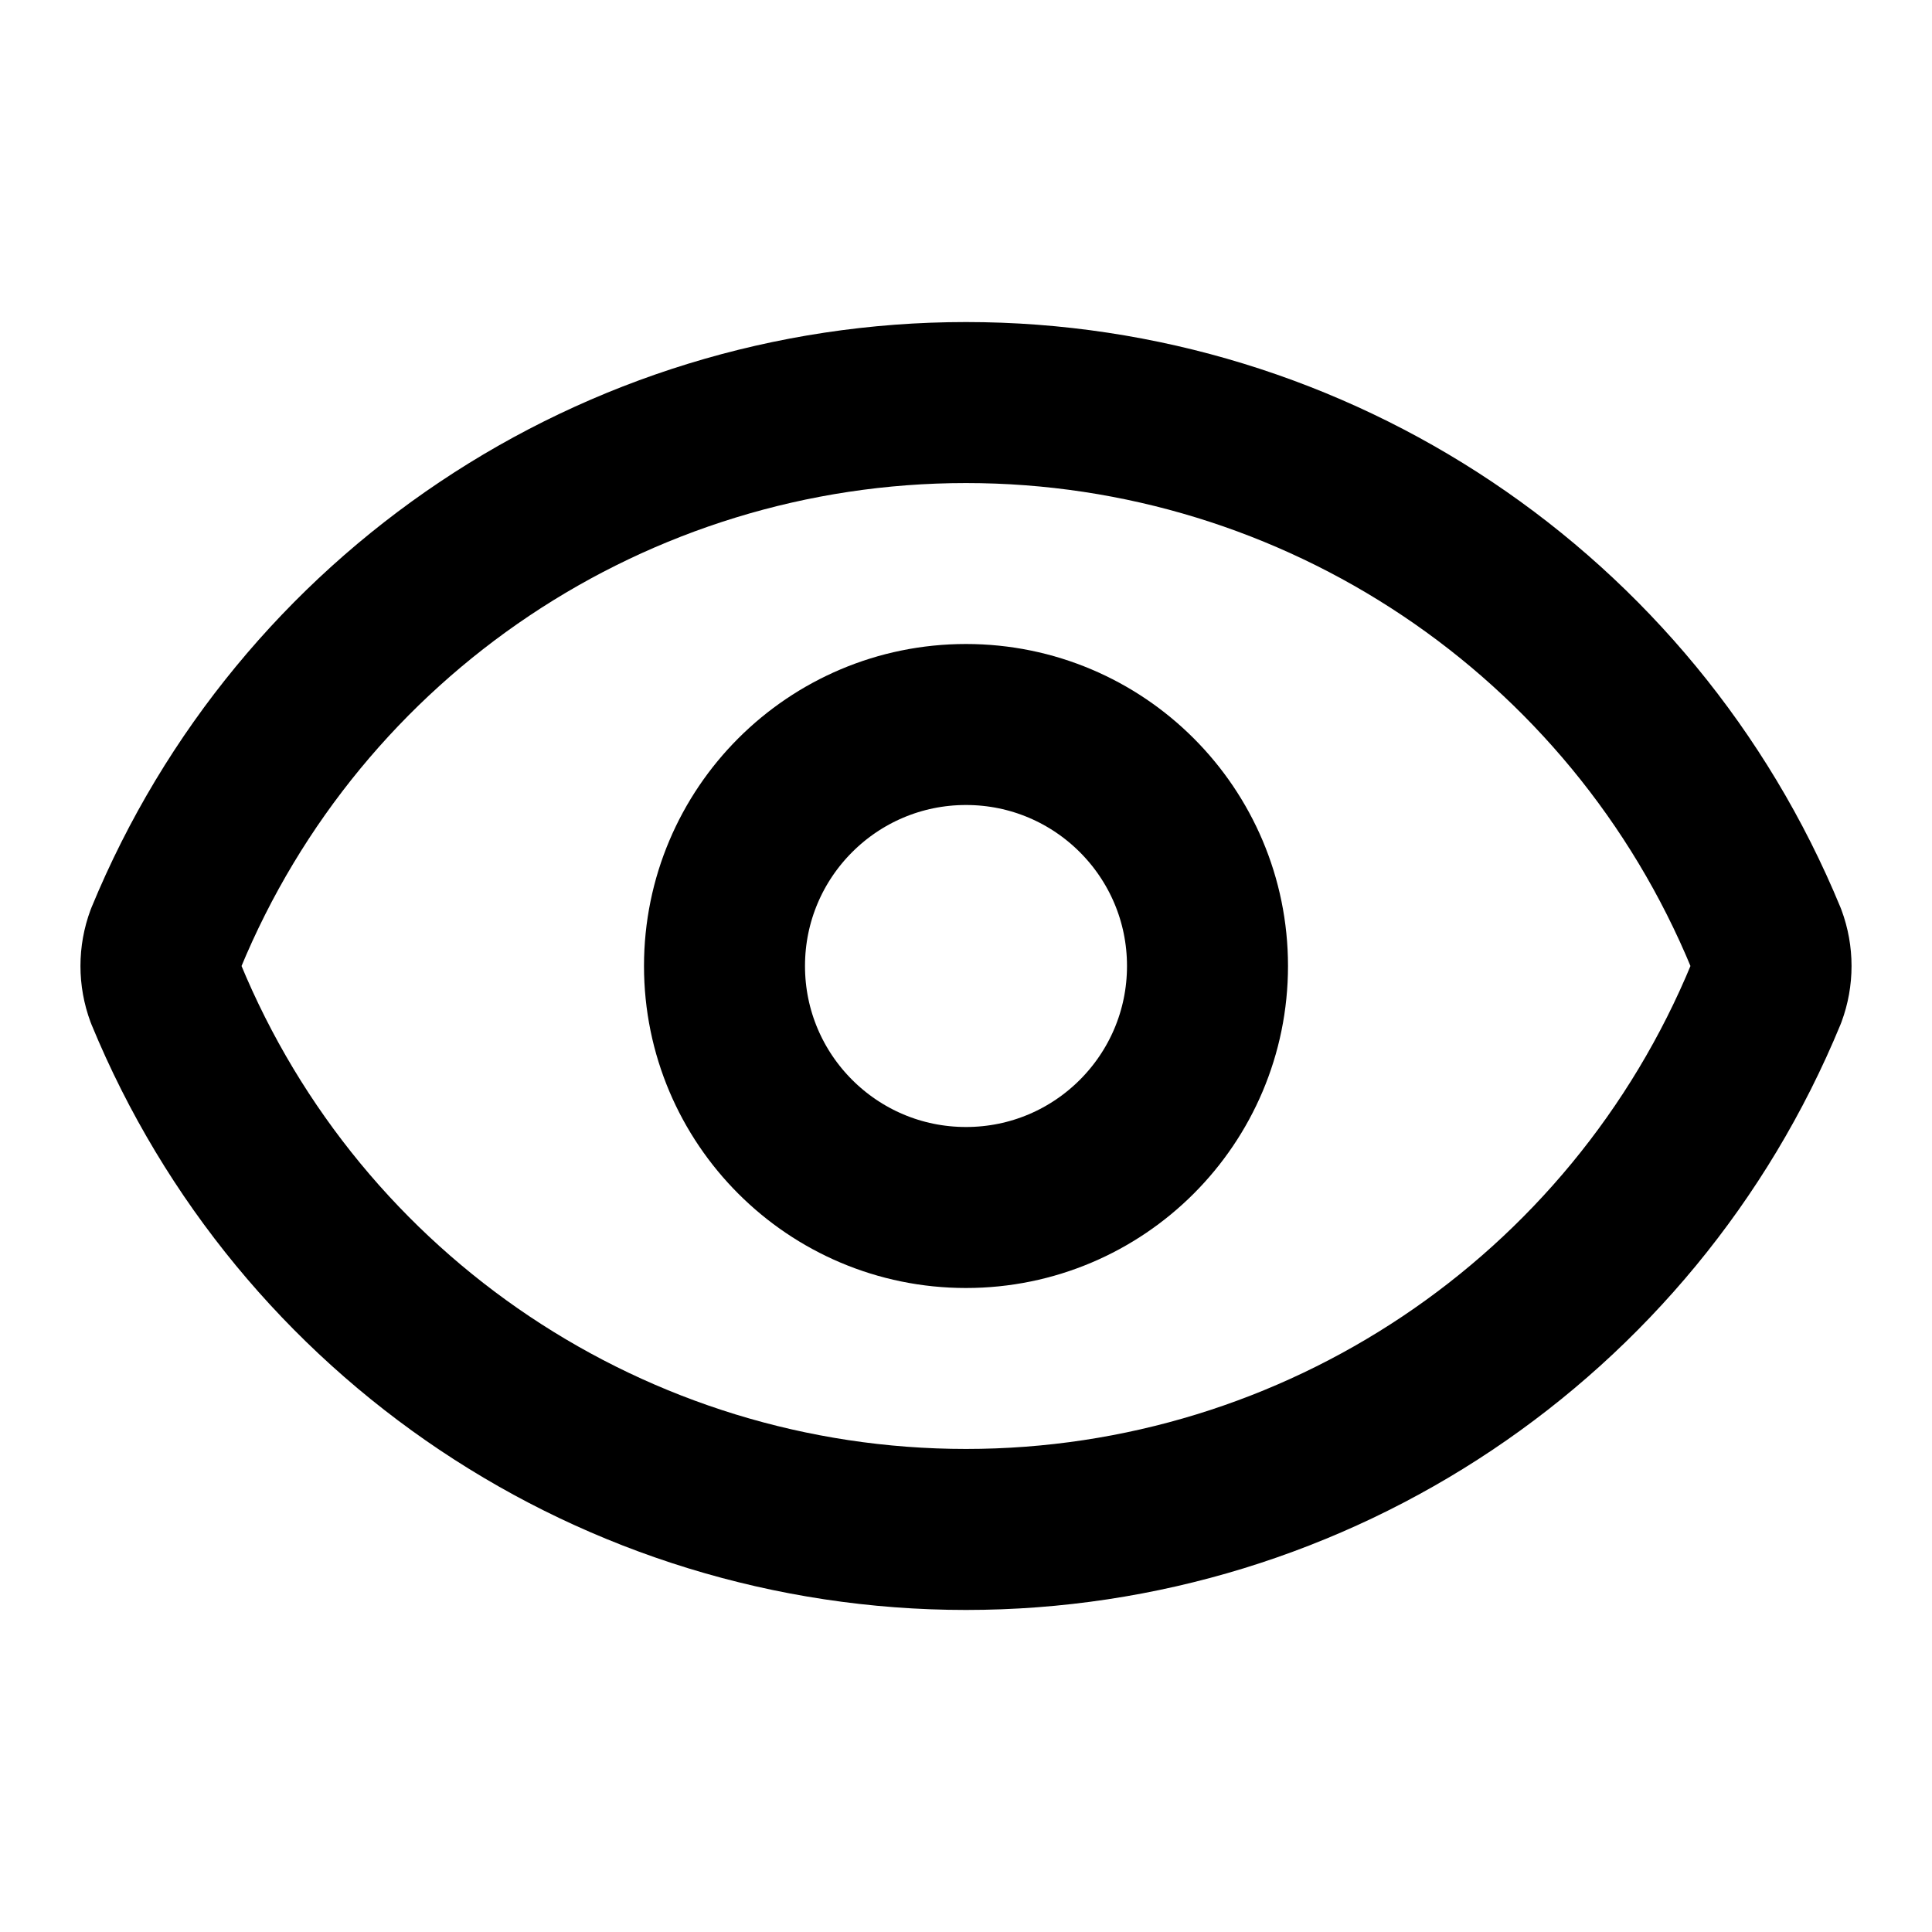
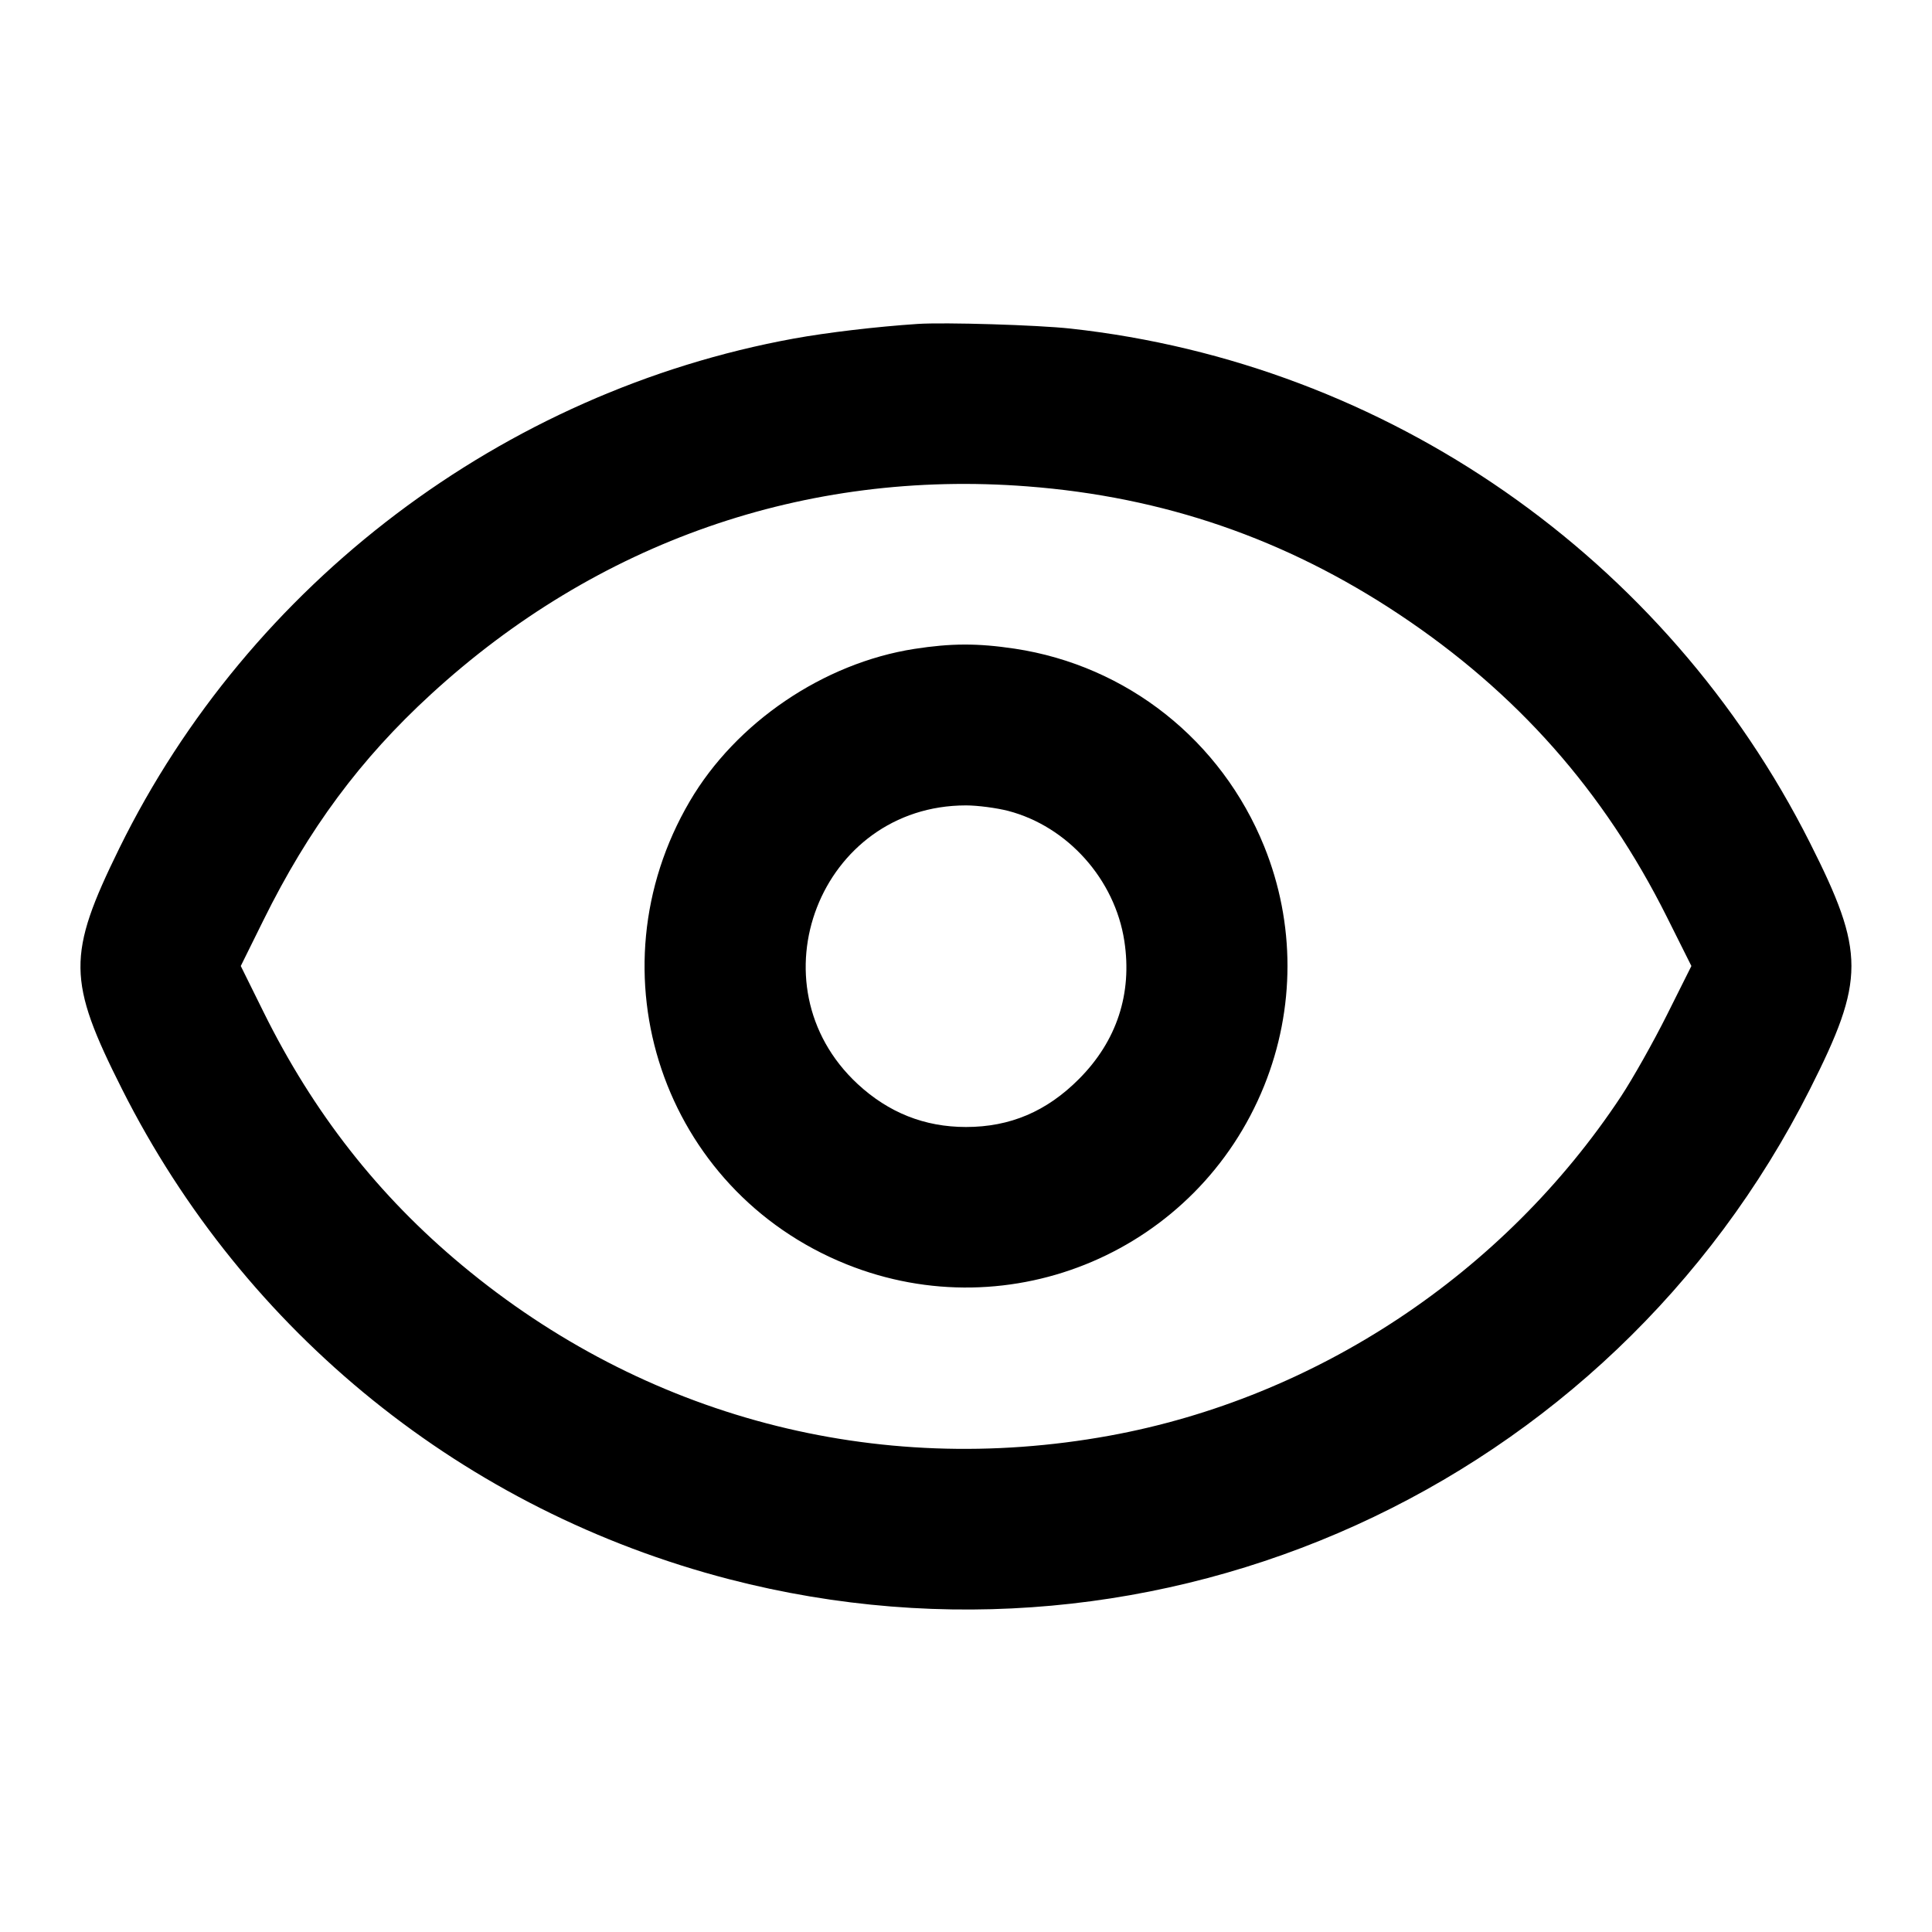
- <svg xmlns="http://www.w3.org/2000/svg" width="24" height="24" viewBox="0 0 24 24" fill="none" stroke="#000000" stroke-width="2" stroke-linecap="round" stroke-linejoin="round">
-   <path d="M2.062 12.348a1 1 0 0 1 0-.696 10.75 10.75 0 0 1 19.876 0 1 1 0 0 1 0 .696 10.75 10.75 0 0 1-19.876 0" />
-   <circle cx="12" cy="12" r="3" />
+ <svg xmlns="http://www.w3.org/2000/svg" width="24" height="24" viewBox="0 0 24 24">
+   <path d="M11.400 4.024 C 10.887 4.058,10.271 4.131,9.860 4.206 C 6.249 4.865,3.100 7.245,1.482 10.538 C 0.831 11.864,0.835 12.179,1.517 13.532 C 3.043 16.561,5.779 18.768,9.060 19.618 C 14.411 21.003,19.993 18.472,22.484 13.530 C 23.171 12.168,23.171 11.832,22.483 10.468 C 20.696 6.922,17.233 4.514,13.300 4.082 C 12.892 4.037,11.732 4.002,11.400 4.024 M12.762 6.042 C 14.456 6.172,15.965 6.692,17.378 7.630 C 18.843 8.604,19.922 9.823,20.706 11.390 L 21.011 12.000 20.706 12.610 C 20.538 12.946,20.282 13.400,20.137 13.620 C 18.682 15.821,16.350 17.367,13.780 17.835 C 10.882 18.362,8.004 17.604,5.740 15.718 C 4.697 14.850,3.892 13.822,3.273 12.570 L 2.991 12.000 3.273 11.430 C 3.833 10.297,4.477 9.428,5.353 8.625 C 7.415 6.733,10.007 5.829,12.762 6.042 M11.358 8.061 C 10.230 8.237,9.143 8.974,8.569 9.953 C 7.320 12.083,8.233 14.785,10.512 15.704 C 12.558 16.528,14.877 15.538,15.704 13.488 C 16.090 12.530,16.090 11.469,15.705 10.516 C 15.172 9.197,14.001 8.269,12.605 8.058 C 12.144 7.989,11.816 7.990,11.358 8.061 M12.523 10.073 C 13.262 10.266,13.850 10.924,13.967 11.690 C 14.067 12.343,13.873 12.933,13.403 13.404 C 13.002 13.807,12.547 14.000,12.000 14.000 C 11.485 14.000,11.038 13.822,10.653 13.465 C 9.323 12.229,10.189 10.005,12.000 10.005 C 12.143 10.005,12.378 10.036,12.523 10.073 " stroke="none" fill-rule="evenodd" fill="black" />
</svg>
